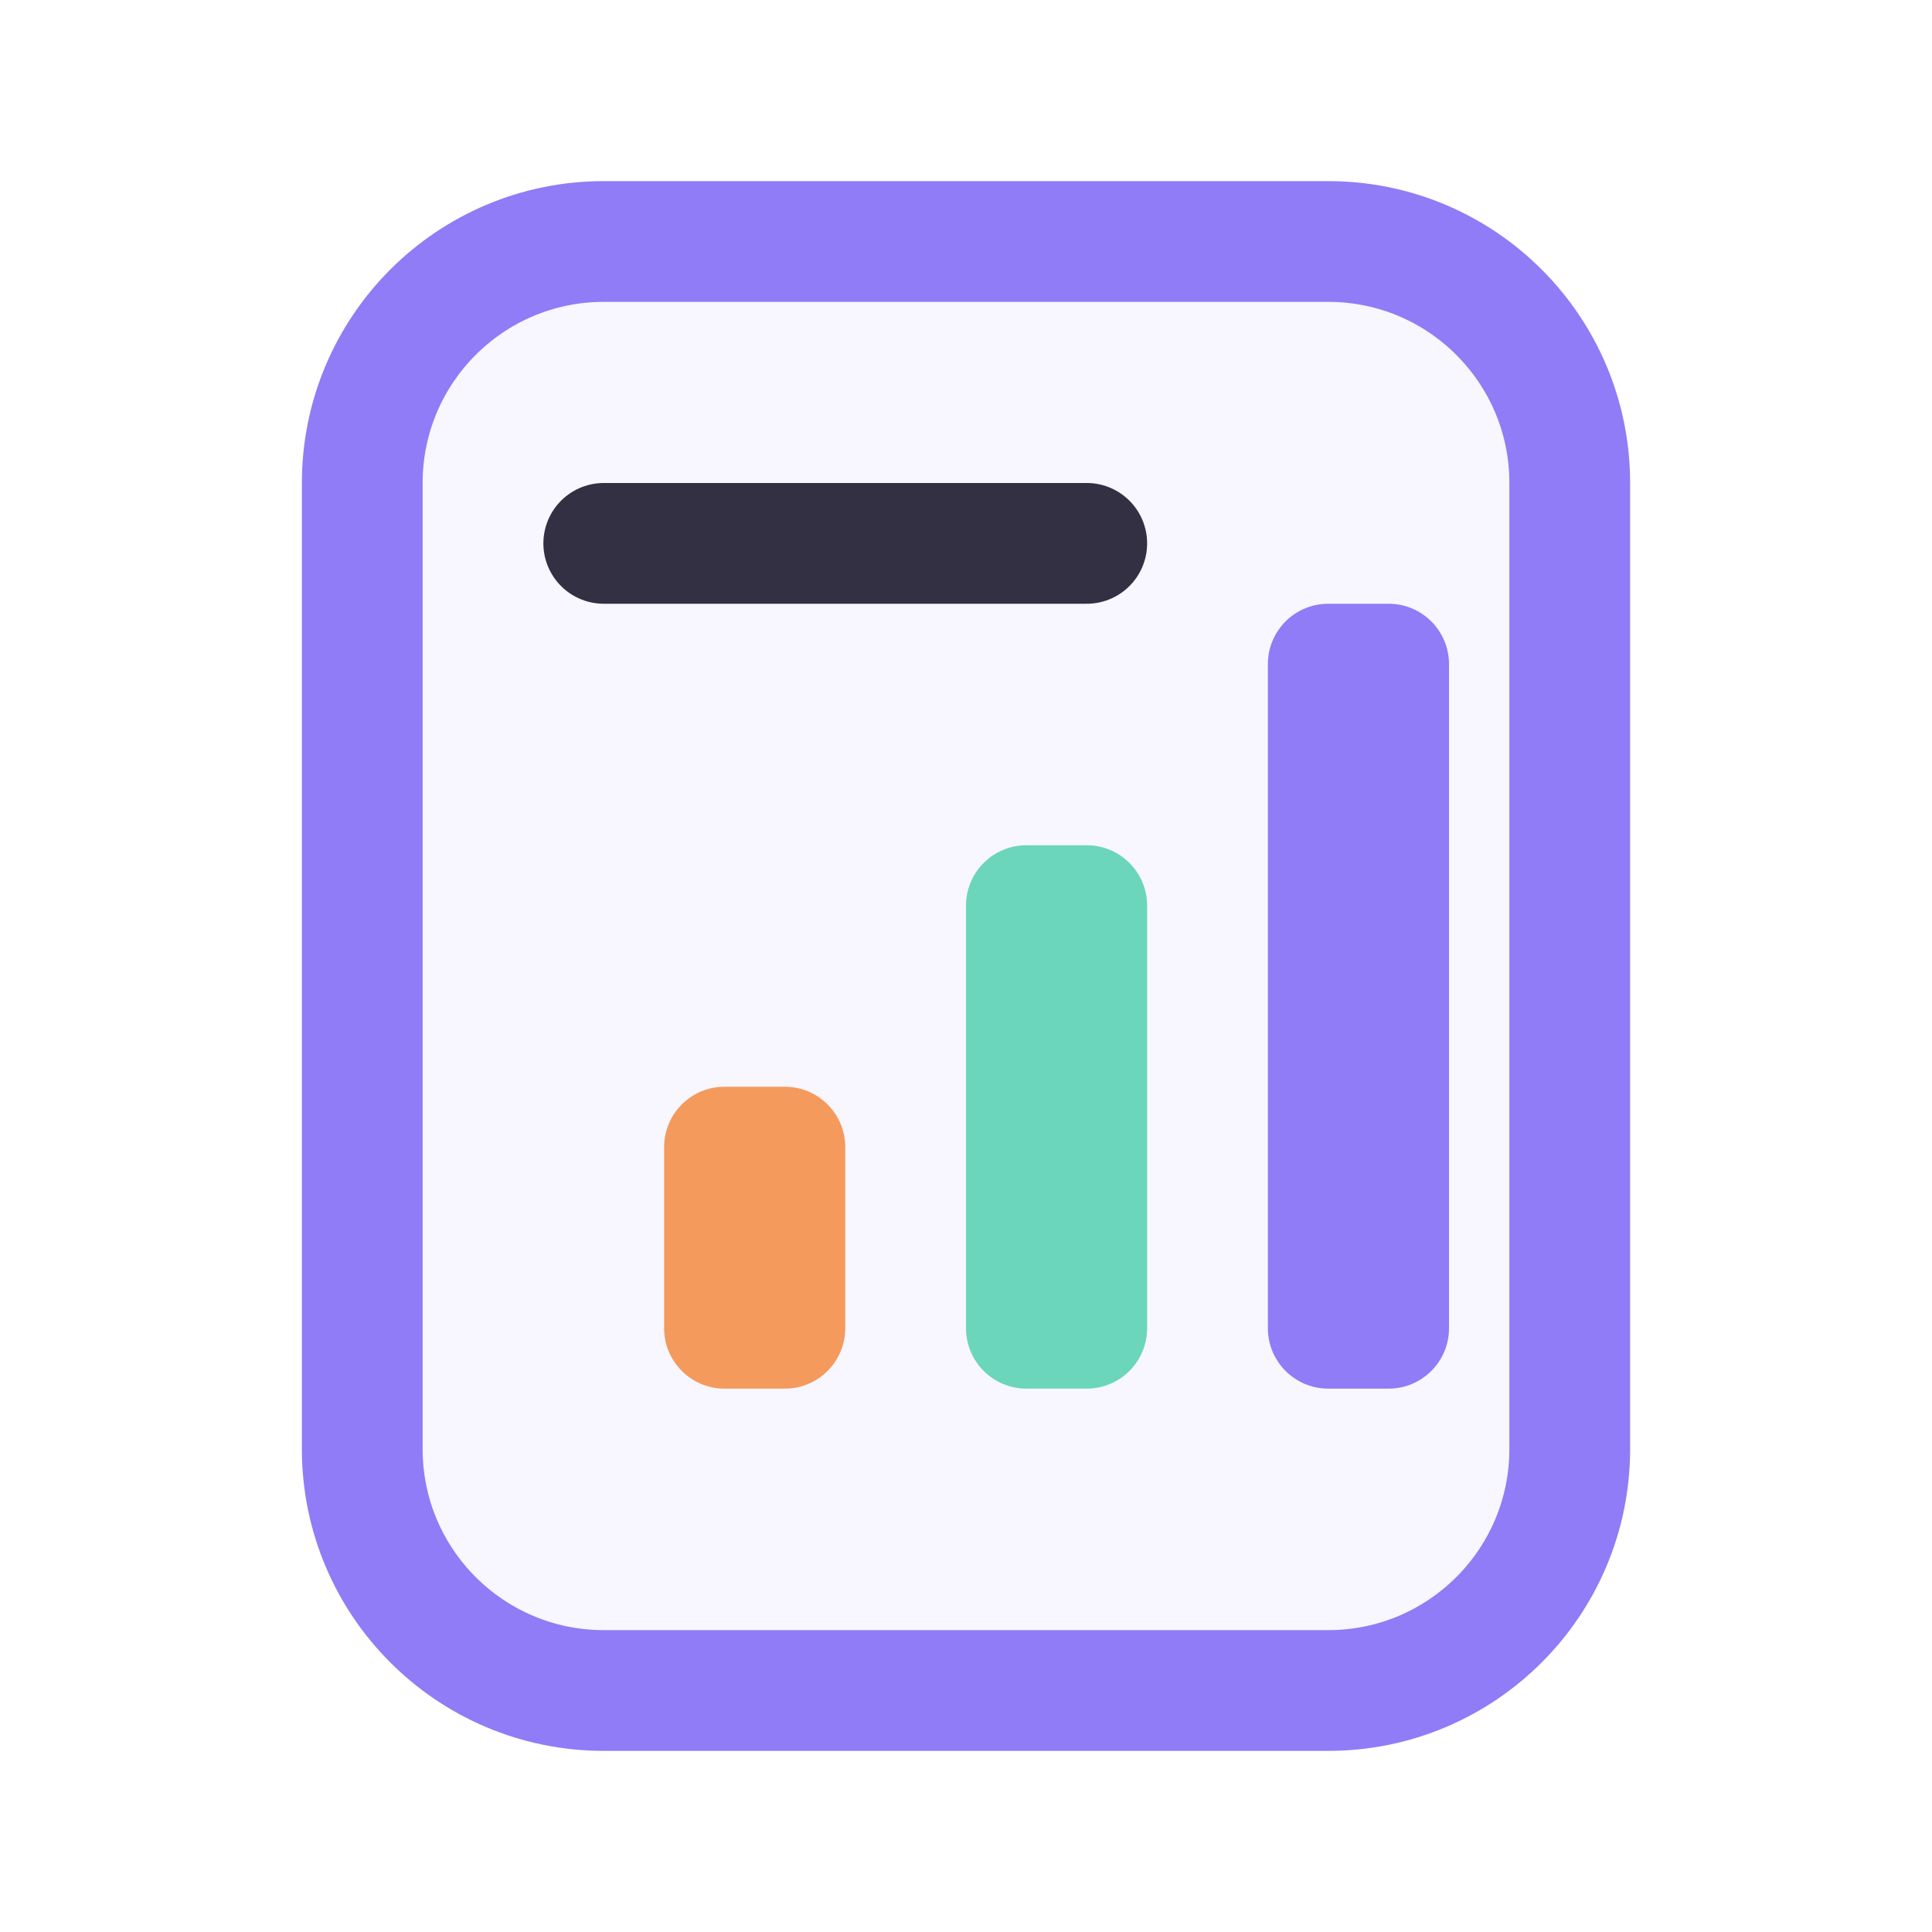
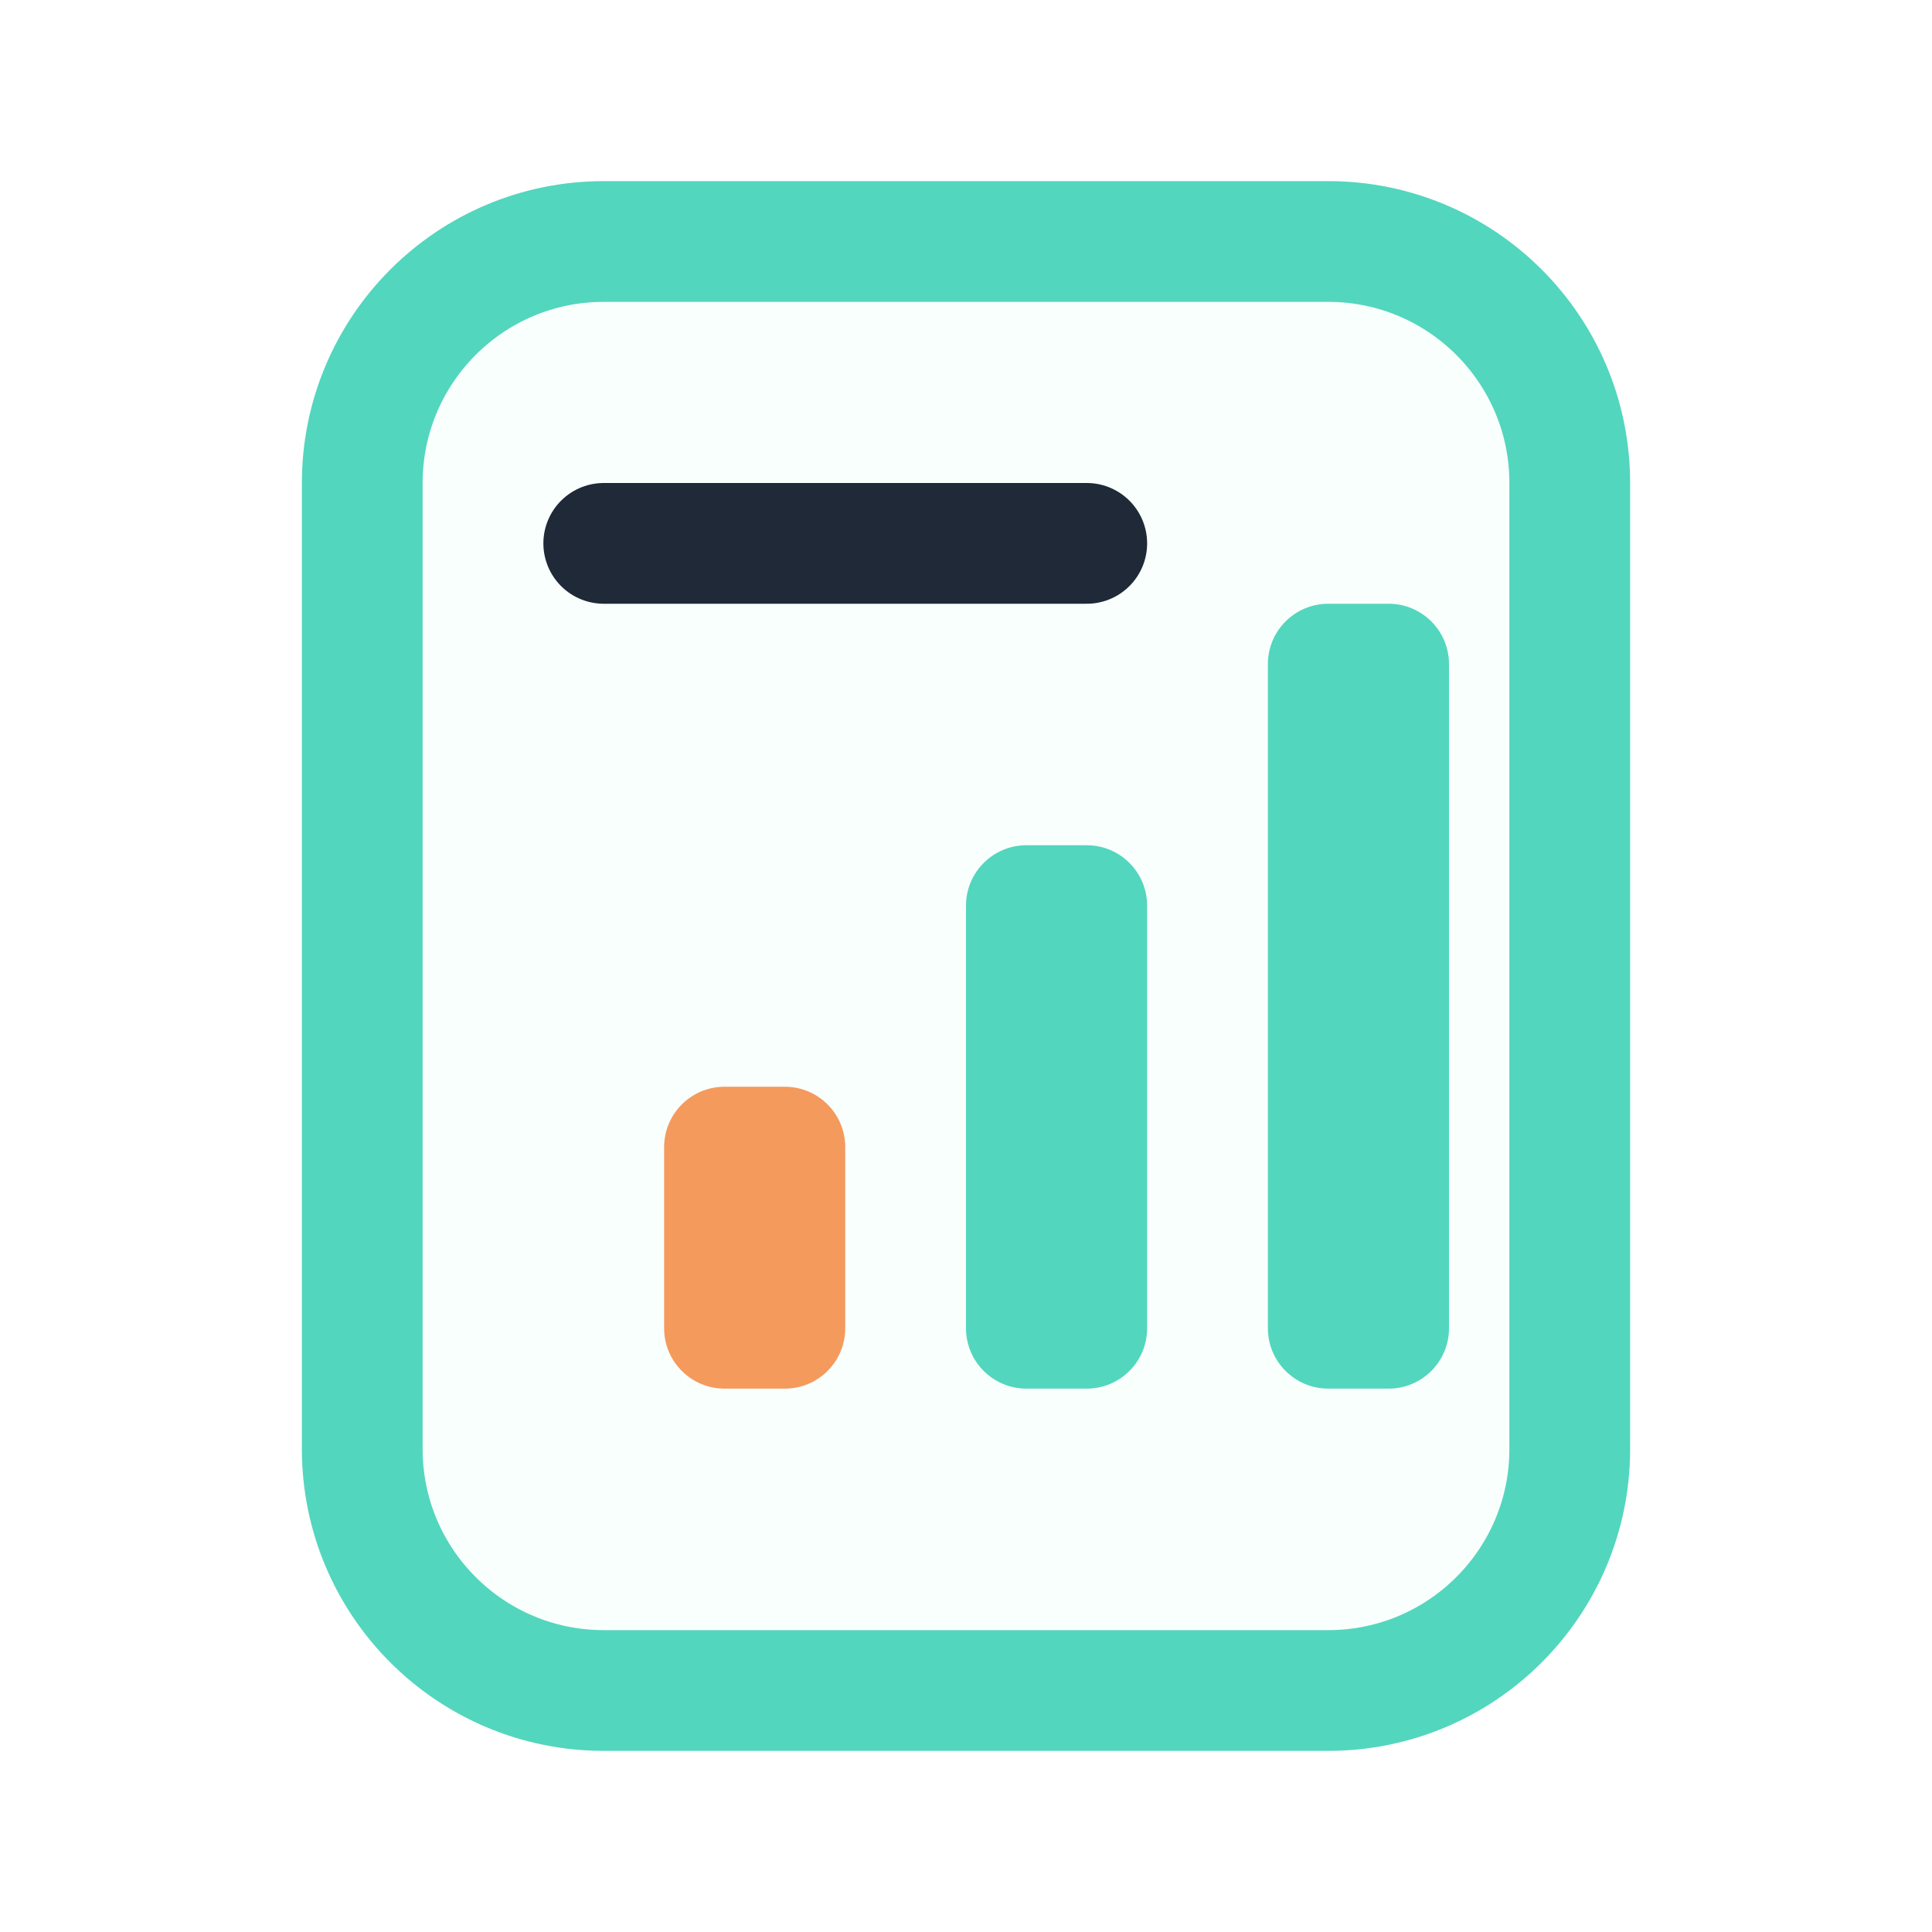
<svg xmlns="http://www.w3.org/2000/svg" width="32" height="32" viewBox="0 0 32 32" fill="none">
-   <rect x="6" y="4" width="20" height="24" rx="4" fill="#F8F6FF" stroke="#8F7CF6" stroke-width="2" />
+   <rect x="6" y="4" width="20" height="24" rx="4" fill="#F9FFFD" stroke="#53D6BE" stroke-width="2" />
  <rect x="11" y="18" width="3" height="5" rx="1" fill="#F49A5C" />
-   <rect x="16" y="14" width="3" height="9" rx="1" fill="#6BD6BC" />
-   <rect x="21" y="10" width="3" height="13" rx="1" fill="#8F7CF6" />
-   <path d="M10 9H18" stroke="#333044" stroke-width="2" stroke-linecap="round" />
+   <rect x="16" y="14" width="3" height="9" rx="1" fill="#53D6BE" />
+   <rect x="21" y="10" width="3" height="13" rx="1" fill="#53D6BE" />
+   <path d="M10 9H18" stroke="#1F2937" stroke-width="2" stroke-linecap="round" />
</svg>
